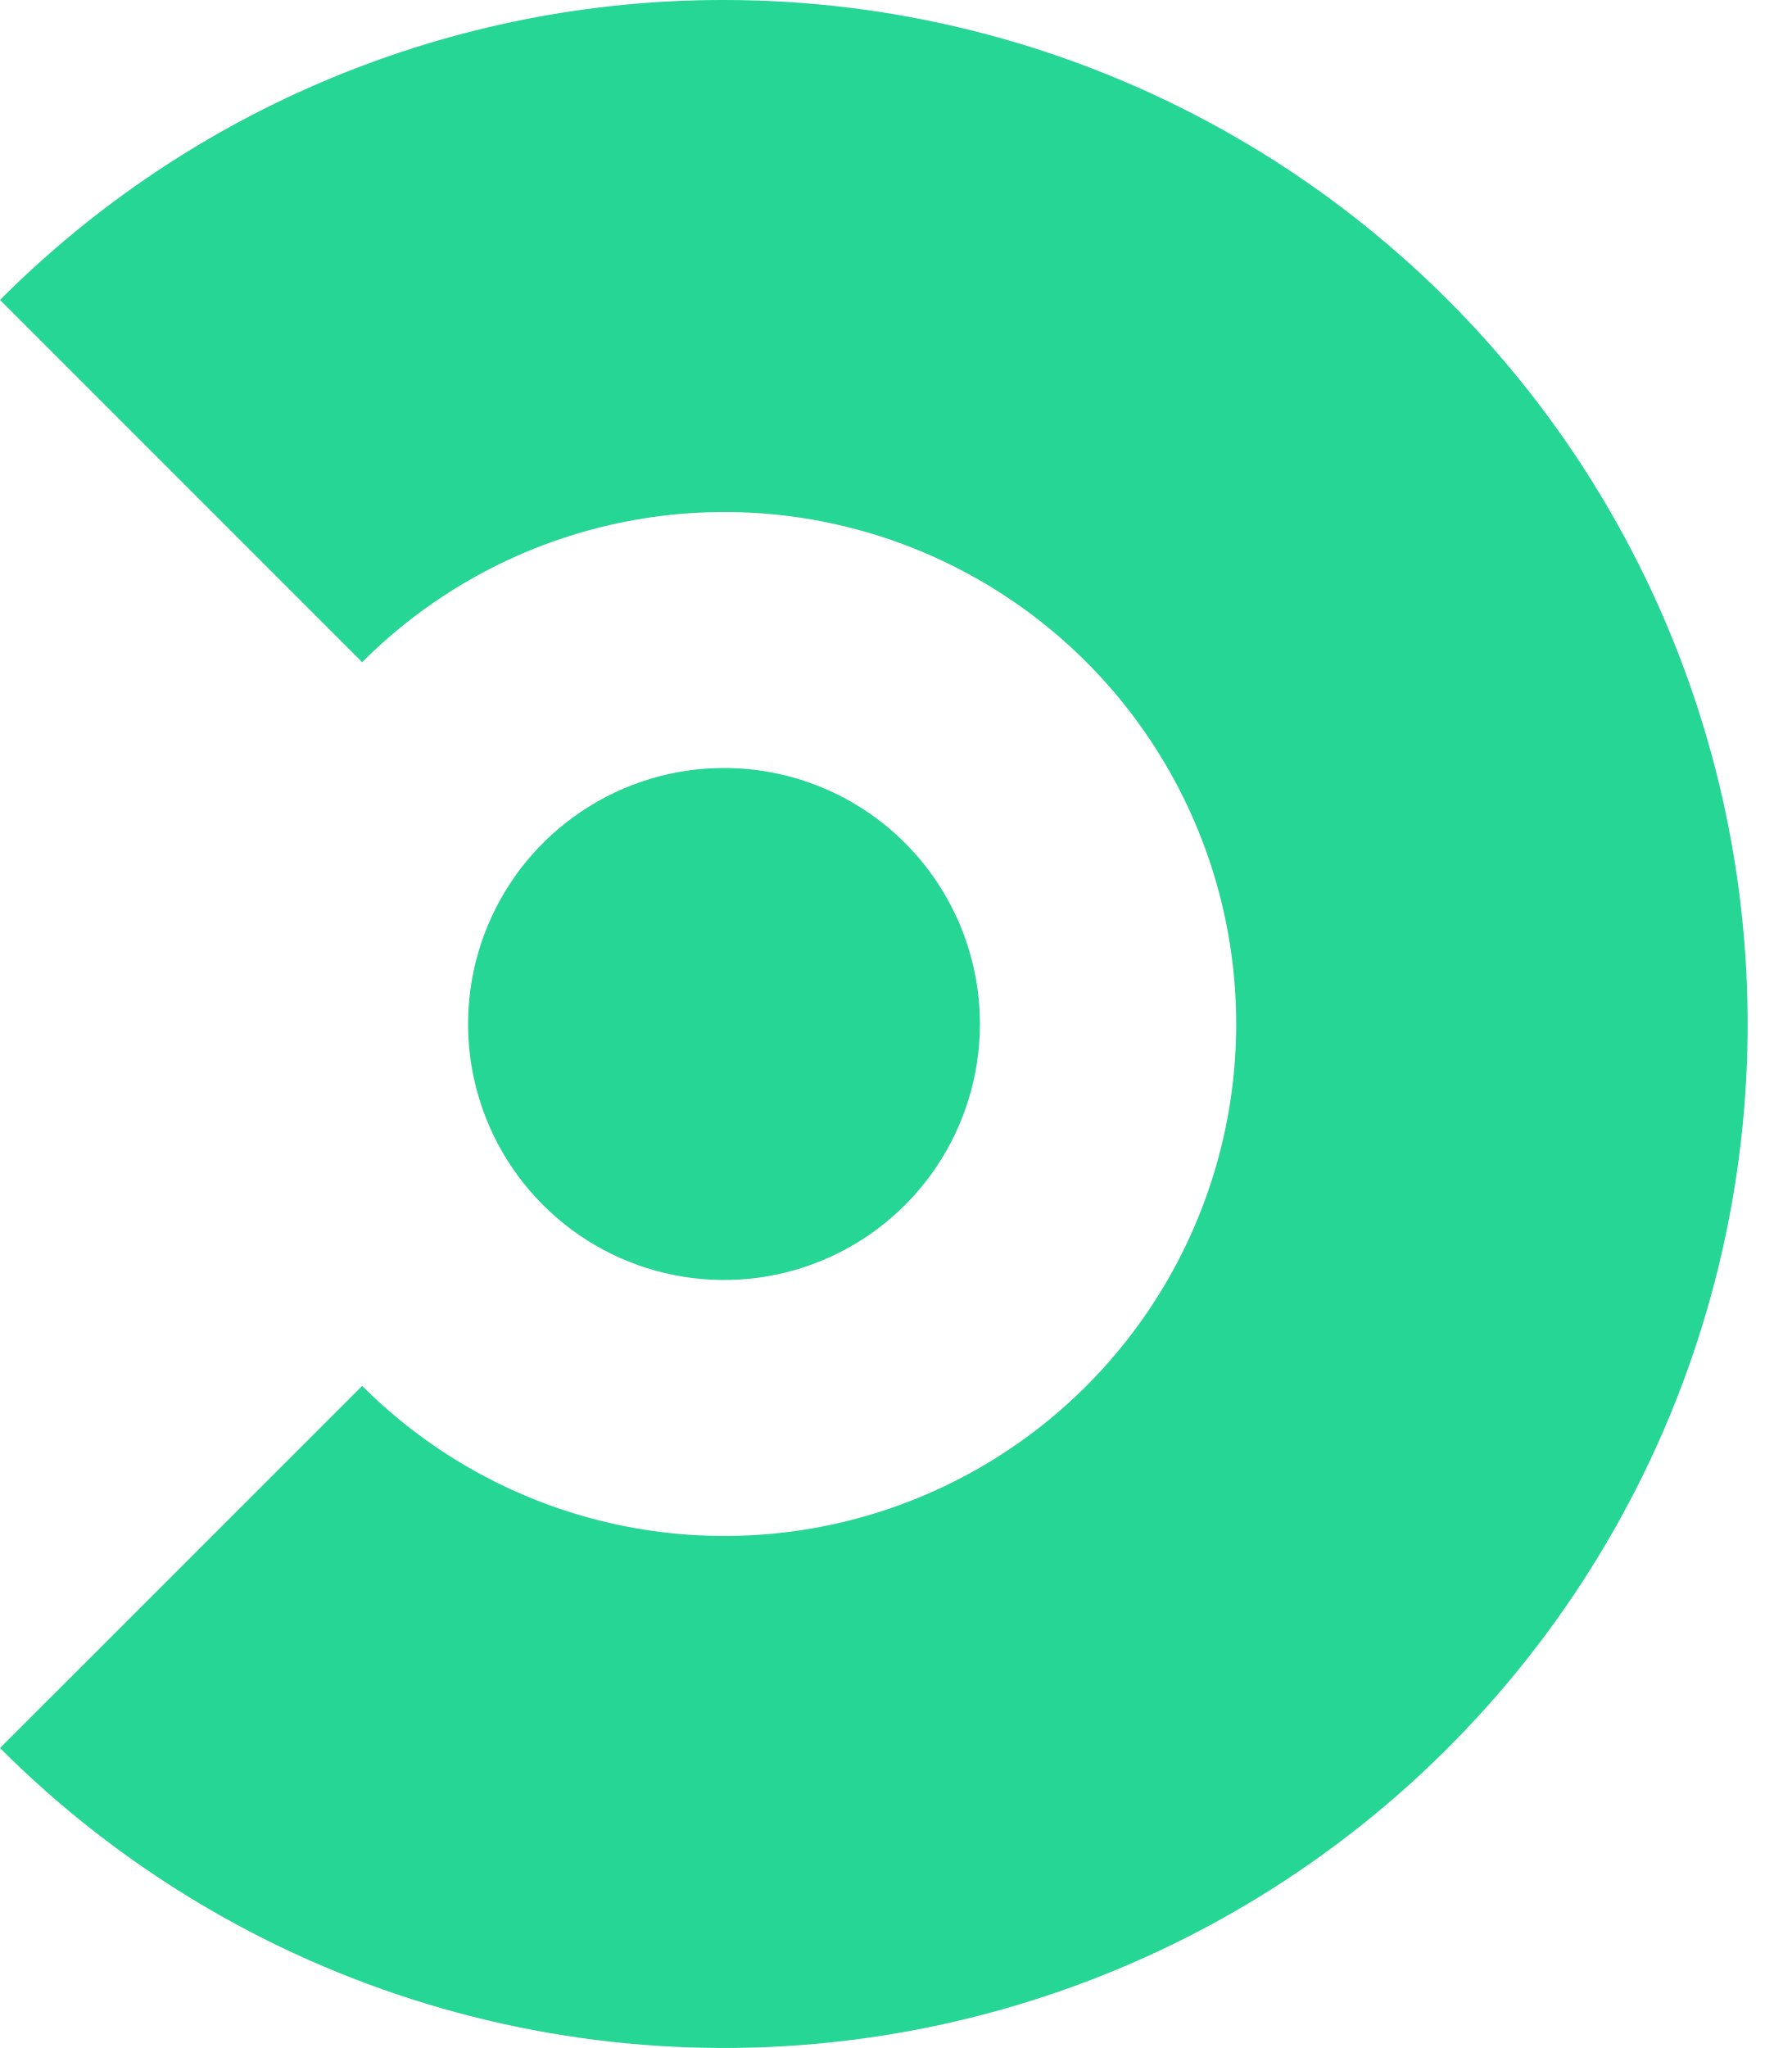
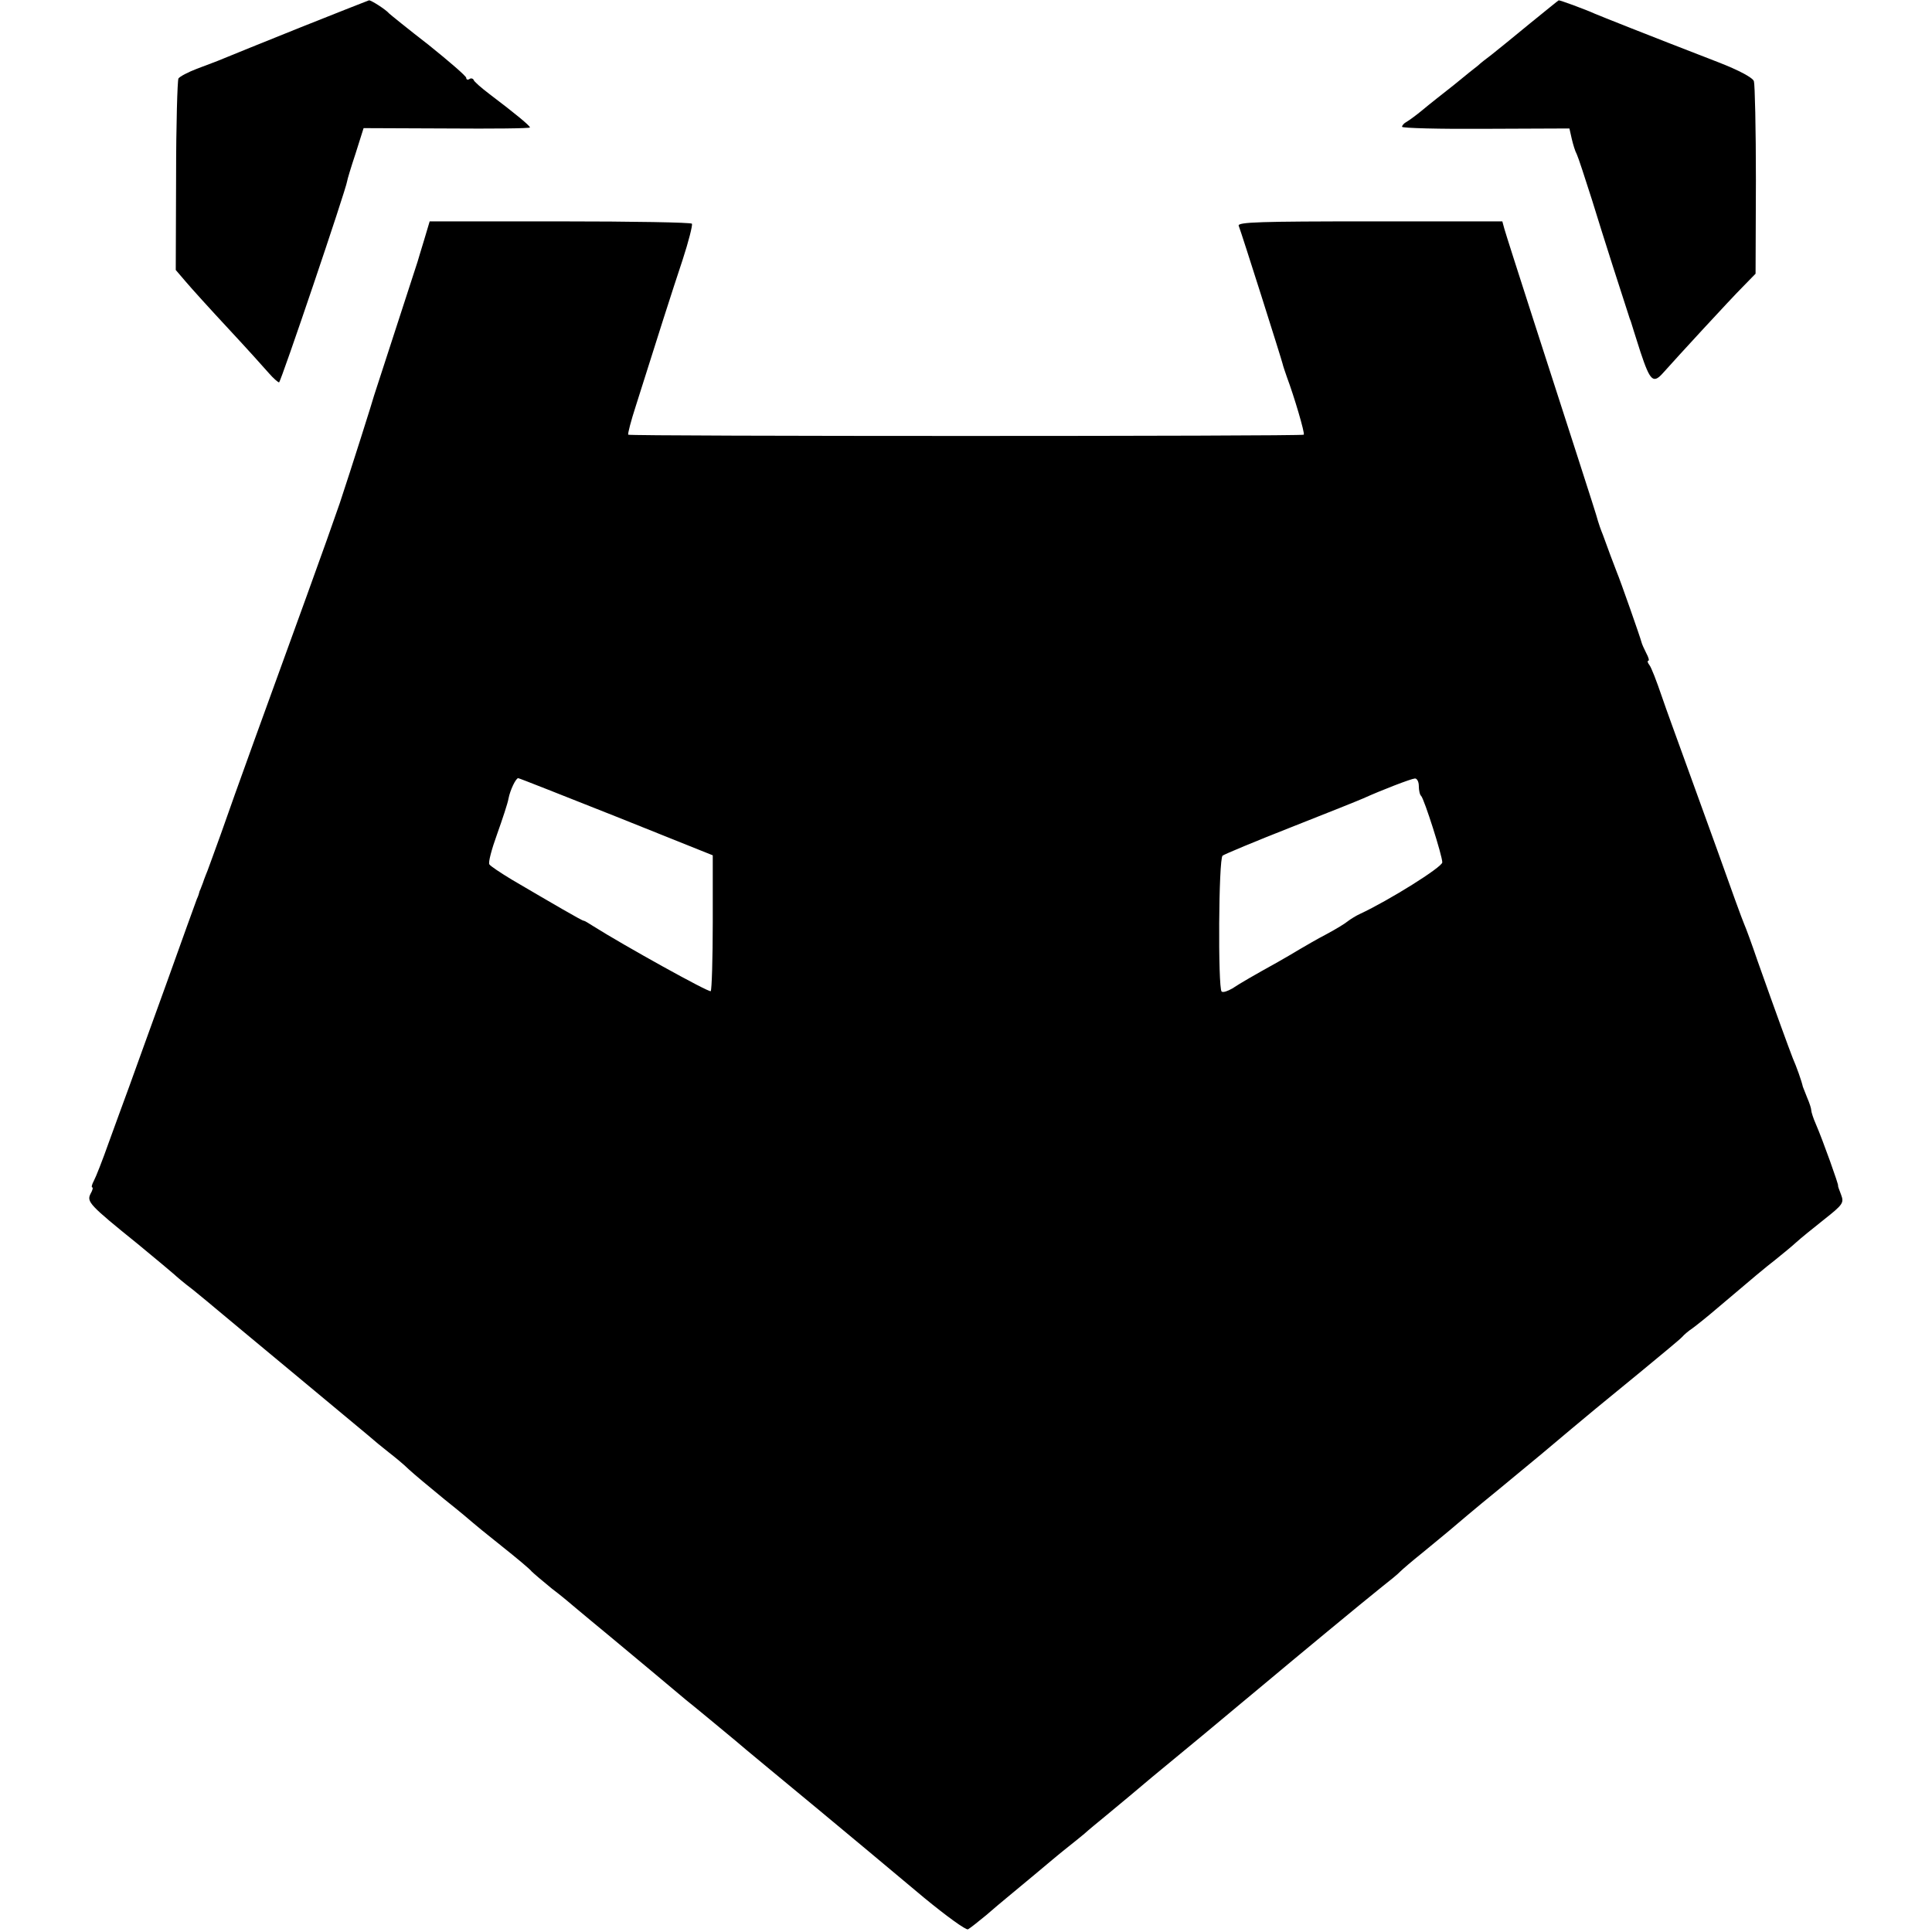
- <svg xmlns="http://www.w3.org/2000/svg" width="21" height="24" viewBox="0 0 21 24" fill="none">
-   <path d="M8.486 9C7.893 9 7.313 9.176 6.82 9.506C6.326 9.835 5.942 10.304 5.715 10.852C5.488 11.4 5.428 12.003 5.544 12.585C5.66 13.167 5.945 13.702 6.365 14.121C6.785 14.541 7.319 14.827 7.901 14.942C8.483 15.058 9.086 14.999 9.634 14.772C10.183 14.545 10.651 14.16 10.981 13.667C11.31 13.173 11.486 12.593 11.486 12C11.486 11.204 11.17 10.441 10.608 9.879C10.045 9.316 9.282 9 8.486 9Z" fill="#25D695" />
-   <path d="M8.486 9.06757e-06C6.909 -0.002 5.348 0.308 3.892 0.911C2.436 1.514 1.113 2.399 0 3.515L4.245 7.76C5.084 6.92 6.153 6.348 7.317 6.116C8.481 5.884 9.688 6.002 10.784 6.456C11.881 6.91 12.819 7.679 13.478 8.666C14.138 9.653 14.49 10.813 14.49 12C14.49 13.187 14.138 14.347 13.478 15.334C12.819 16.321 11.881 17.09 10.784 17.544C9.688 17.998 8.481 18.116 7.317 17.884C6.153 17.652 5.084 17.08 4.245 16.241L0 20.485C1.395 21.881 3.113 22.91 5.002 23.483C6.89 24.056 8.891 24.154 10.826 23.769C12.762 23.384 14.572 22.528 16.098 21.276C17.623 20.024 18.816 18.415 19.572 16.592C20.327 14.769 20.621 12.788 20.427 10.824C20.234 8.86 19.559 6.974 18.463 5.333C17.366 3.693 15.883 2.347 14.142 1.417C12.402 0.487 10.459 8.09751e-05 8.486 9.06757e-06Z" fill="#25D695" />
+ <svg xmlns="http://www.w3.org/2000/svg" version="1.0" width="576pt" height="576pt" viewBox="0 0 576 576" preserveAspectRatio="xMidYMid meet">
+   <g transform="translate(0,576) scale(0.1,-0.1)" fill="#000000" stroke="none">
+     <path d="M895 5678 c-110 -44 -213 -86 -230 -93 -16 -7 -52 -20 -78 -30 -26 -10 -51 -23 -55 -29 -3 -6 -7 -137 -7 -291 l-1 -280 30 -35 c16 -19 73 -82 127 -140 54 -58 108 -118 121 -133 13 -15 27 -27 30 -27 5 0 200 576 203 600 0 3 11 40 25 82 l24 76 248 -1 c136 -1 248 0 248 3 0 5 -42 40 -120 99 -25 19 -47 38 -48 43 -2 4 -8 6 -13 2 -5 -3 -9 -1 -9 4 0 5 -51 49 -112 98 -62 48 -115 91 -118 94 -9 11 -54 40 -60 39 -3 -1 -95 -37 -205 -81z" />
+     <path d="M4560 5689 c-47 -39 -98 -80 -113 -92 -16 -12 -34 -26 -40 -32 -7 -5 -39 -31 -72 -58 -33 -26 -75 -59 -94 -75 -18 -15 -40 -31 -47 -35 -8 -4 -14 -11 -14 -15 0 -4 112 -7 250 -6 l249 1 7 -31 c4 -17 10 -37 15 -46 4 -8 24 -69 45 -135 33 -108 98 -310 109 -343 2 -7 5 -16 7 -20 1 -4 14 -45 29 -92 29 -87 38 -95 68 -61 40 45 200 219 236 255 l39 40 1 279 c0 153 -3 286 -6 295 -4 11 -46 33 -105 56 -220 85 -350 137 -369 145 -26 12 -105 41 -108 40 -1 0 -40 -32 -87 -70z" />
+     <path d="M1264 5043 c-10 -32 -18 -60 -19 -63 -1 -3 -30 -93 -65 -200 -35 -107 -64 -197 -65 -200 -1 -6 -69 -221 -102 -320 -14 -41 -58 -165 -98 -275 -117 -322 -215 -592 -256 -710 -22 -60 -42 -117 -46 -125 -3 -8 -7 -18 -8 -22 -2 -5 -4 -10 -5 -13 -1 -3 -3 -8 -5 -12 -1 -5 -4 -15 -8 -23 -3 -8 -44 -121 -90 -250 -47 -129 -97 -269 -112 -310 -15 -41 -43 -117 -61 -167 -18 -51 -38 -102 -44 -113 -6 -11 -8 -20 -5 -20 3 0 1 -9 -5 -19 -12 -24 -4 -33 141 -150 57 -47 106 -88 109 -91 3 -3 27 -24 55 -45 27 -22 61 -50 75 -62 14 -12 113 -94 220 -183 107 -89 209 -174 226 -188 17 -15 45 -38 63 -52 18 -14 45 -36 59 -50 15 -14 63 -54 107 -90 44 -35 82 -67 85 -70 3 -3 41 -34 85 -69 44 -35 85 -69 90 -76 6 -6 33 -29 60 -51 28 -21 61 -49 75 -61 14 -12 59 -49 100 -83 41 -34 95 -79 120 -100 56 -47 92 -77 105 -88 12 -9 129 -106 147 -121 14 -12 40 -34 103 -86 22 -18 87 -72 145 -120 58 -48 125 -104 149 -124 24 -20 98 -82 165 -138 68 -56 126 -98 132 -95 7 4 31 23 54 42 22 19 49 42 59 50 64 53 118 98 138 115 13 11 35 29 49 40 14 11 35 28 47 38 12 11 40 34 62 52 41 34 105 87 140 117 11 9 81 67 155 128 74 62 155 129 180 150 87 73 296 246 345 285 28 22 55 44 60 50 6 6 35 31 65 55 30 25 66 54 80 66 14 12 81 69 150 125 130 107 133 110 215 179 61 51 62 52 205 169 63 52 120 99 125 105 6 7 19 18 31 26 11 8 45 35 74 60 118 100 137 116 174 145 21 17 48 39 61 51 12 11 50 42 83 68 57 45 60 50 51 74 -6 15 -10 27 -9 27 3 0 -46 137 -66 183 -8 18 -14 37 -14 42 0 5 -5 21 -12 37 -6 15 -12 30 -13 33 -4 18 -19 60 -30 85 -12 31 -48 129 -105 290 -17 50 -35 99 -40 110 -5 11 -41 110 -80 220 -40 110 -87 241 -105 290 -18 50 -46 126 -61 170 -15 44 -31 86 -37 93 -5 6 -6 12 -3 12 4 0 1 10 -6 23 -6 12 -13 27 -14 32 -3 13 -63 184 -74 210 -4 11 -13 34 -19 50 -6 17 -16 44 -22 60 -7 17 -13 35 -15 42 -1 6 -27 87 -57 180 -72 223 -214 662 -222 691 l-6 22 -396 0 c-323 0 -394 -2 -390 -13 10 -26 129 -402 131 -412 1 -5 7 -23 13 -40 21 -56 54 -167 50 -171 -5 -5 -2009 -5 -2014 0 -2 2 8 41 23 87 63 200 108 341 139 434 18 55 30 103 28 108 -2 4 -179 7 -393 7 l-389 0 -17 -57z m574 -1718 l287 -115 0 -199 c0 -110 -3 -202 -6 -206 -5 -5 -262 138 -349 193 -14 9 -27 17 -30 17 -5 0 -94 52 -215 123 -33 20 -63 40 -66 45 -4 5 7 46 23 90 16 45 32 93 34 106 5 26 22 61 29 61 3 0 134 -52 293 -115z m2392 92 c0 -13 3 -27 7 -30 9 -9 63 -178 63 -198 0 -14 -158 -113 -246 -154 -11 -5 -27 -15 -35 -21 -8 -7 -36 -24 -64 -39 -27 -14 -63 -35 -80 -45 -16 -10 -46 -27 -65 -38 -72 -40 -112 -63 -136 -79 -14 -8 -28 -13 -32 -9 -11 12 -9 396 3 405 5 4 98 43 205 85 107 42 204 81 215 86 53 24 141 58 153 59 6 1 12 -9 12 -22z" />
+   </g>
</svg>
